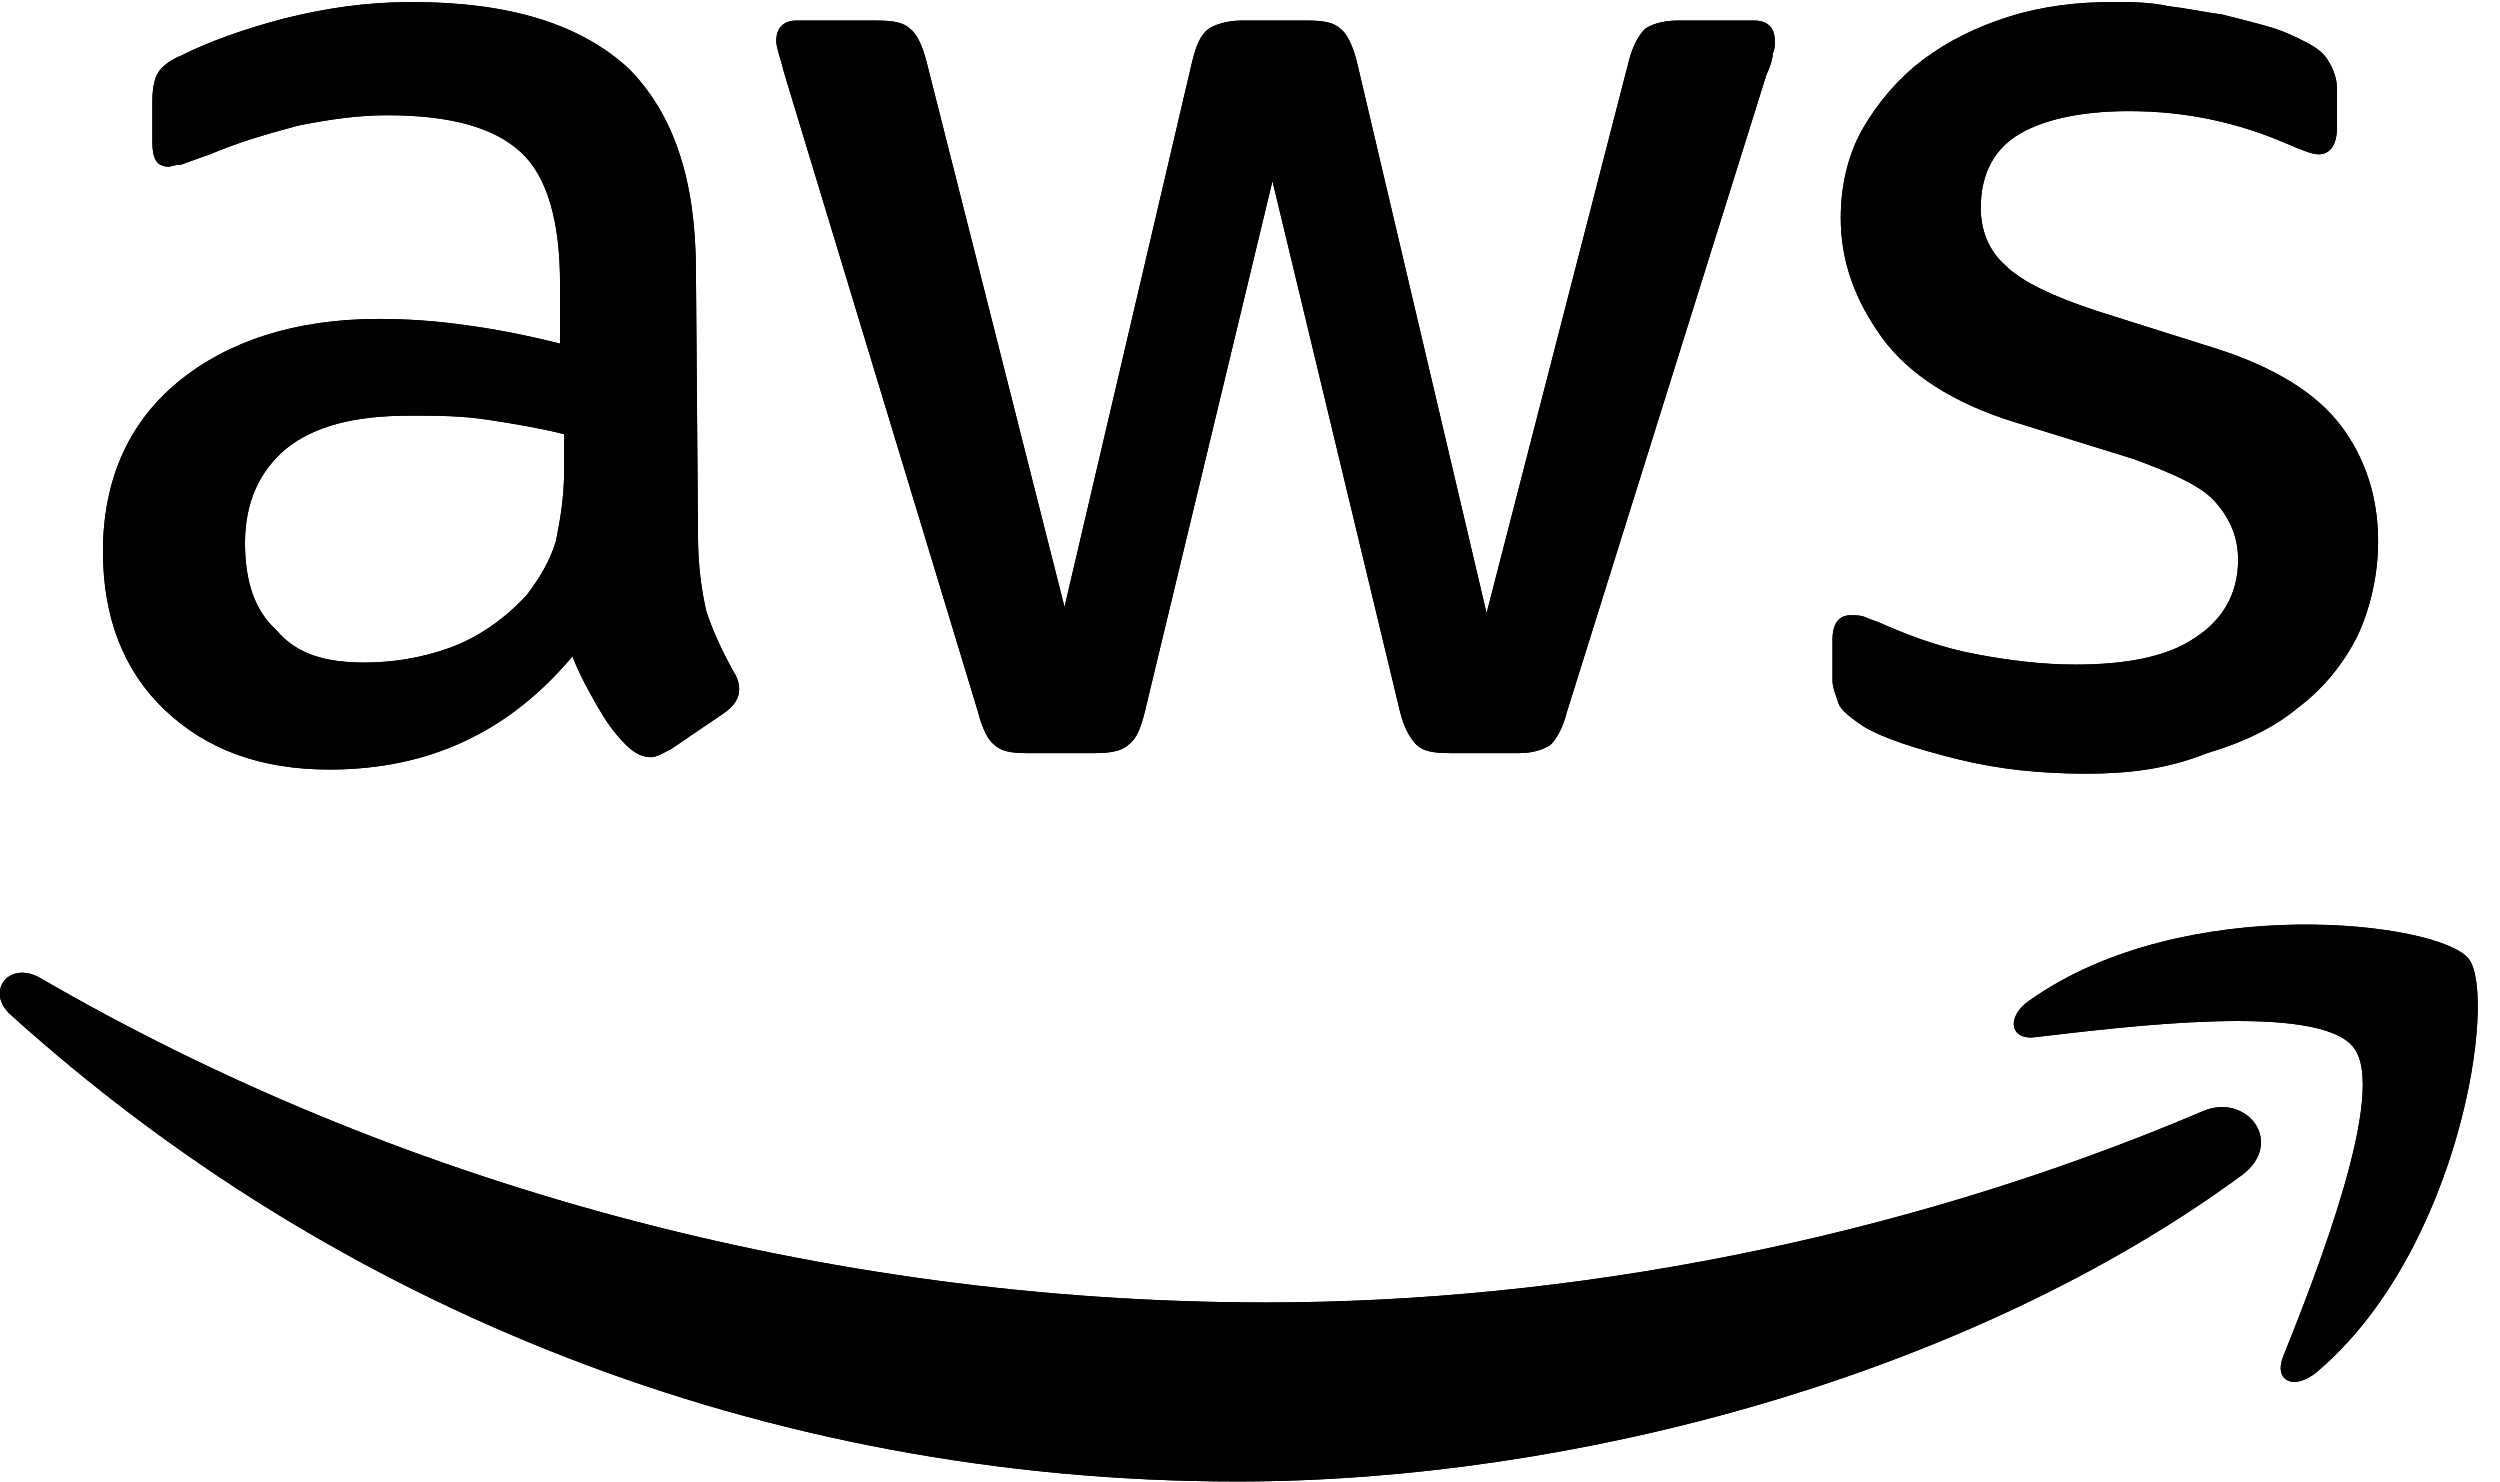
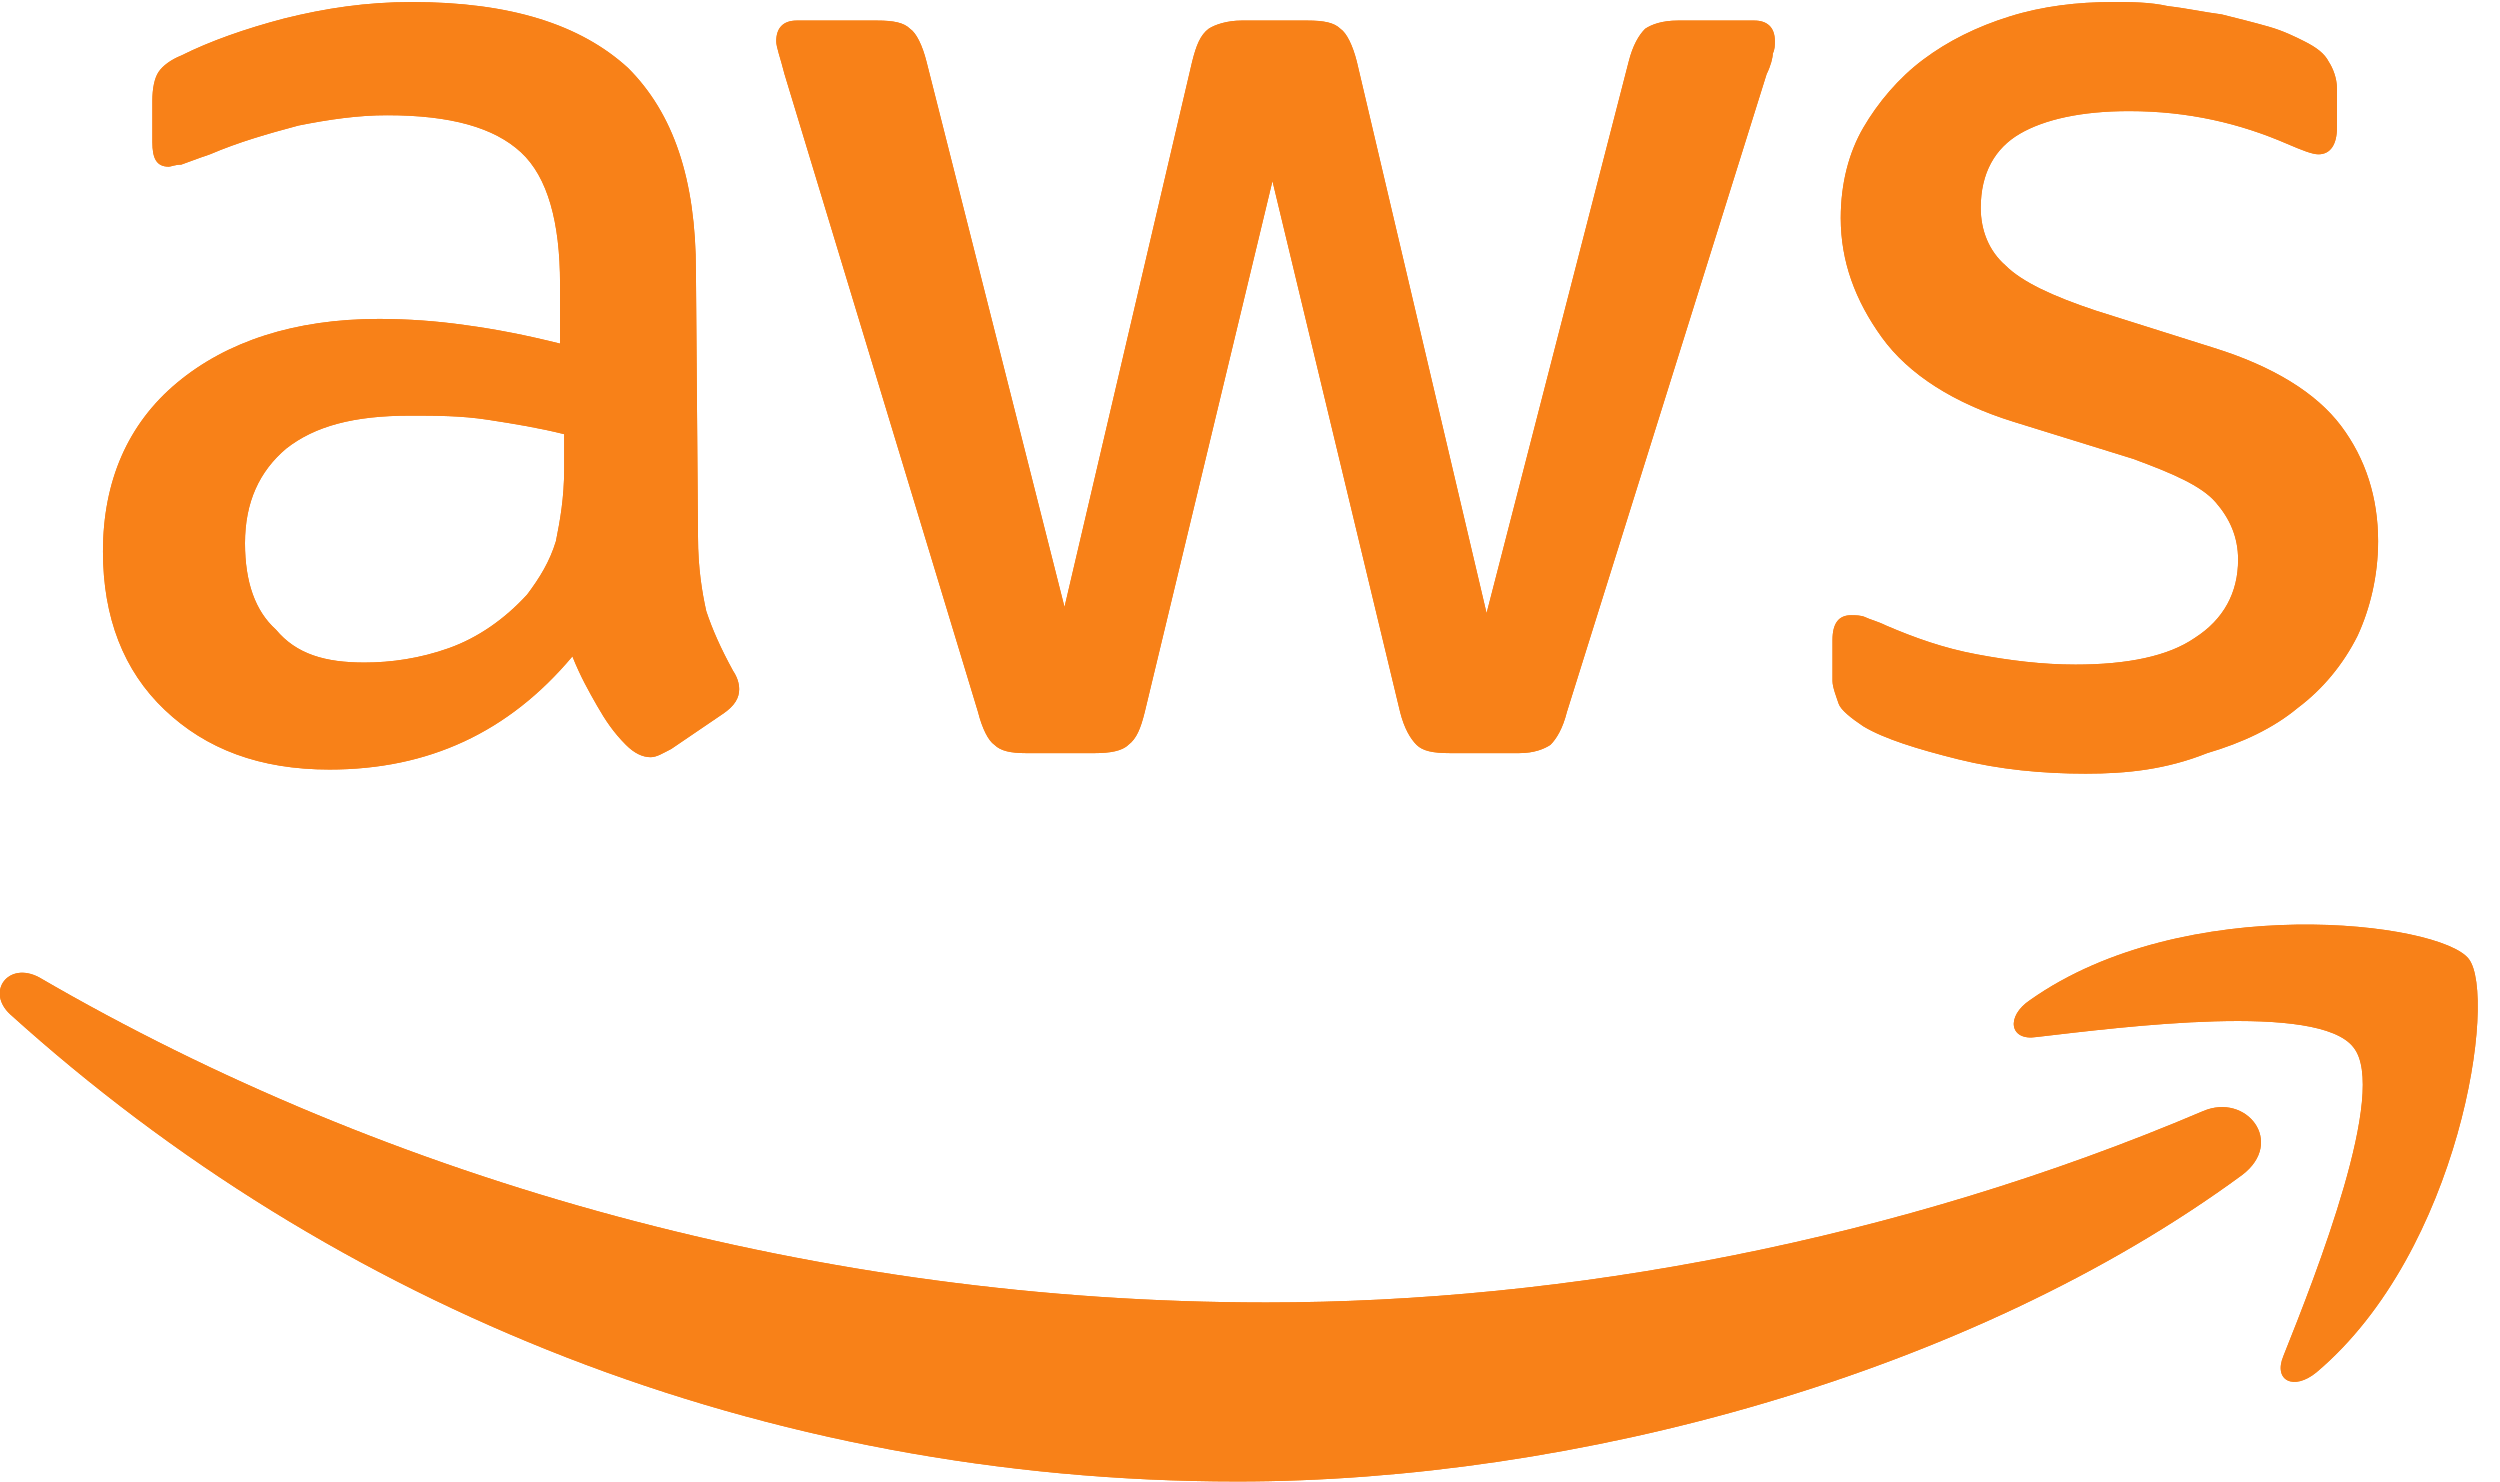
<svg xmlns="http://www.w3.org/2000/svg" width="54" height="32" viewBox="0 0 54 32" fill="none">
  <g clip-path="url(#clip0_130_256)">
-     <path d="M15.077 11.6C15.077 12.267 15.166 12.8 15.255 13.2C15.388 13.6 15.566 14 15.833 14.489C15.922 14.622 15.966 14.755 15.966 14.889C15.966 15.067 15.877 15.244 15.61 15.422L14.498 16.178C14.321 16.267 14.187 16.355 14.054 16.355C13.876 16.355 13.698 16.267 13.52 16.089C13.253 15.822 13.075 15.556 12.897 15.244C12.72 14.933 12.542 14.622 12.364 14.178C10.985 15.822 9.251 16.622 7.116 16.622C5.604 16.622 4.447 16.178 3.558 15.333C2.668 14.489 2.224 13.333 2.224 11.911C2.224 10.4 2.757 9.156 3.825 8.267C4.892 7.378 6.36 6.889 8.183 6.889C8.806 6.889 9.428 6.933 10.051 7.022C10.718 7.111 11.385 7.244 12.097 7.422V6.133C12.097 4.8 11.83 3.822 11.252 3.289C10.674 2.756 9.74 2.489 8.361 2.489C7.738 2.489 7.116 2.578 6.449 2.711C5.782 2.889 5.159 3.067 4.536 3.333C4.269 3.422 4.047 3.511 3.914 3.556C3.78 3.556 3.691 3.6 3.647 3.6C3.38 3.6 3.291 3.422 3.291 3.067V2.178C3.291 1.911 3.336 1.689 3.424 1.556C3.513 1.422 3.691 1.289 3.914 1.2C4.536 0.889 5.292 0.622 6.137 0.4C7.027 0.178 7.916 0.044 8.895 0.044C11.03 0.044 12.542 0.533 13.565 1.467C14.543 2.444 15.032 3.867 15.032 5.867L15.077 11.6ZM7.872 14.311C8.45 14.311 9.073 14.222 9.695 14C10.318 13.778 10.896 13.378 11.385 12.844C11.652 12.489 11.874 12.133 12.008 11.689C12.097 11.244 12.186 10.755 12.186 10.133V9.378C11.652 9.244 11.118 9.156 10.54 9.067C9.962 8.978 9.428 8.978 8.85 8.978C7.65 8.978 6.805 9.2 6.182 9.689C5.604 10.178 5.292 10.844 5.292 11.733C5.292 12.578 5.515 13.2 5.96 13.6C6.404 14.133 7.027 14.311 7.872 14.311ZM22.148 16.267C21.837 16.267 21.614 16.222 21.481 16.089C21.348 16 21.214 15.733 21.125 15.378L16.945 1.6C16.856 1.244 16.767 1.022 16.767 0.889C16.767 0.622 16.9 0.444 17.211 0.444H18.946C19.302 0.444 19.524 0.489 19.657 0.622C19.791 0.711 19.924 0.978 20.013 1.333L22.993 13.111L25.75 1.333C25.839 0.978 25.928 0.756 26.106 0.622C26.24 0.533 26.506 0.444 26.818 0.444H28.241C28.597 0.444 28.819 0.489 28.953 0.622C29.086 0.711 29.219 0.978 29.308 1.333L32.11 13.244L35.179 1.333C35.268 0.978 35.401 0.756 35.535 0.622C35.668 0.533 35.891 0.444 36.246 0.444H37.892C38.159 0.444 38.337 0.578 38.337 0.889C38.337 0.978 38.337 1.067 38.292 1.156C38.292 1.244 38.248 1.422 38.159 1.6L33.845 15.378C33.756 15.733 33.622 15.956 33.489 16.089C33.355 16.178 33.133 16.267 32.822 16.267H31.31C30.954 16.267 30.732 16.222 30.598 16.089C30.465 15.956 30.331 15.733 30.242 15.378L27.485 3.911L24.727 15.378C24.639 15.733 24.55 15.956 24.372 16.089C24.238 16.222 23.971 16.267 23.66 16.267H22.148ZM45.052 16.711C44.118 16.711 43.184 16.622 42.295 16.4C41.405 16.178 40.694 15.956 40.249 15.689C39.982 15.511 39.76 15.333 39.715 15.2C39.671 15.067 39.582 14.844 39.582 14.711V13.822C39.582 13.467 39.715 13.289 39.982 13.289C40.071 13.289 40.205 13.289 40.293 13.333C40.382 13.378 40.56 13.422 40.738 13.511C41.361 13.778 41.983 14 42.695 14.133C43.407 14.267 44.118 14.355 44.83 14.355C45.942 14.355 46.831 14.178 47.409 13.778C48.032 13.378 48.343 12.8 48.343 12.089C48.343 11.6 48.165 11.2 47.854 10.844C47.543 10.489 46.92 10.222 46.075 9.911L43.495 9.111C42.206 8.711 41.227 8.089 40.649 7.289C40.071 6.489 39.76 5.644 39.76 4.711C39.76 3.956 39.938 3.289 40.249 2.756C40.56 2.222 41.005 1.689 41.539 1.289C42.072 0.889 42.695 0.578 43.407 0.356C44.118 0.133 44.874 0.044 45.63 0.044C46.031 0.044 46.431 0.044 46.831 0.133C47.231 0.178 47.632 0.267 47.987 0.311C48.343 0.4 48.699 0.489 49.01 0.578C49.322 0.667 49.589 0.8 49.766 0.889C50.033 1.022 50.211 1.156 50.3 1.333C50.389 1.467 50.478 1.689 50.478 1.911V2.756C50.478 3.111 50.344 3.333 50.078 3.333C49.944 3.333 49.722 3.244 49.411 3.111C48.388 2.667 47.276 2.4 45.986 2.4C44.963 2.4 44.163 2.578 43.629 2.889C43.095 3.2 42.784 3.733 42.784 4.489C42.784 4.978 42.962 5.422 43.318 5.733C43.673 6.089 44.34 6.4 45.275 6.711L47.809 7.511C49.099 7.911 50.033 8.489 50.567 9.2C51.101 9.911 51.367 10.755 51.367 11.689C51.367 12.444 51.19 13.155 50.923 13.733C50.611 14.355 50.167 14.889 49.633 15.289C49.099 15.733 48.432 16.044 47.676 16.267C46.787 16.622 45.942 16.711 45.052 16.711Z" fill="currentColor" />
-     <path d="M48.432 25.378C42.562 29.689 34.023 32 26.729 32C16.455 32 7.205 28.222 0.222 21.911C-0.311 21.422 0.178 20.756 0.845 21.111C8.406 25.511 17.701 28.133 27.351 28.133C33.845 28.133 41.005 26.8 47.587 24C48.521 23.6 49.366 24.667 48.432 25.378Z" fill="currentColor" />
-     <path d="M50.834 22.622C50.078 21.644 45.897 22.178 43.985 22.4C43.407 22.489 43.318 21.956 43.851 21.6C47.187 19.244 52.702 19.911 53.324 20.711C53.947 21.511 53.146 27.022 50.033 29.644C49.544 30.044 49.099 29.822 49.322 29.289C50.033 27.511 51.59 23.555 50.834 22.622Z" fill="currentColor" />
-     <path d="M15.077 11.6C15.077 12.267 15.166 12.8 15.255 13.2C15.388 13.6 15.566 14 15.833 14.489C15.922 14.622 15.966 14.755 15.966 14.889C15.966 15.067 15.877 15.244 15.61 15.422L14.498 16.178C14.321 16.267 14.187 16.355 14.054 16.355C13.876 16.355 13.698 16.267 13.52 16.089C13.253 15.822 13.075 15.556 12.897 15.244C12.72 14.933 12.542 14.622 12.364 14.178C10.985 15.822 9.251 16.622 7.116 16.622C5.604 16.622 4.447 16.178 3.558 15.333C2.668 14.489 2.224 13.333 2.224 11.911C2.224 10.4 2.757 9.156 3.825 8.267C4.892 7.378 6.36 6.889 8.183 6.889C8.806 6.889 9.428 6.933 10.051 7.022C10.718 7.111 11.385 7.244 12.097 7.422V6.133C12.097 4.8 11.83 3.822 11.252 3.289C10.674 2.756 9.74 2.489 8.361 2.489C7.738 2.489 7.116 2.578 6.449 2.711C5.782 2.889 5.159 3.067 4.536 3.333C4.269 3.422 4.047 3.511 3.914 3.556C3.78 3.556 3.691 3.6 3.647 3.6C3.38 3.6 3.291 3.422 3.291 3.067V2.178C3.291 1.911 3.336 1.689 3.424 1.556C3.513 1.422 3.691 1.289 3.914 1.2C4.536 0.889 5.292 0.622 6.137 0.4C7.027 0.178 7.916 0.044 8.895 0.044C11.03 0.044 12.542 0.533 13.565 1.467C14.543 2.444 15.032 3.867 15.032 5.867L15.077 11.6ZM7.872 14.311C8.45 14.311 9.073 14.222 9.695 14C10.318 13.778 10.896 13.378 11.385 12.844C11.652 12.489 11.874 12.133 12.008 11.689C12.097 11.244 12.186 10.755 12.186 10.133V9.378C11.652 9.244 11.118 9.156 10.54 9.067C9.962 8.978 9.428 8.978 8.85 8.978C7.65 8.978 6.805 9.2 6.182 9.689C5.604 10.178 5.292 10.844 5.292 11.733C5.292 12.578 5.515 13.2 5.96 13.6C6.404 14.133 7.027 14.311 7.872 14.311ZM22.148 16.267C21.837 16.267 21.614 16.222 21.481 16.089C21.348 16 21.214 15.733 21.125 15.378L16.945 1.6C16.856 1.244 16.767 1.022 16.767 0.889C16.767 0.622 16.9 0.444 17.211 0.444H18.946C19.302 0.444 19.524 0.489 19.657 0.622C19.791 0.711 19.924 0.978 20.013 1.333L22.993 13.111L25.75 1.333C25.839 0.978 25.928 0.756 26.106 0.622C26.24 0.533 26.506 0.444 26.818 0.444H28.241C28.597 0.444 28.819 0.489 28.953 0.622C29.086 0.711 29.219 0.978 29.308 1.333L32.11 13.244L35.179 1.333C35.268 0.978 35.401 0.756 35.535 0.622C35.668 0.533 35.891 0.444 36.246 0.444H37.892C38.159 0.444 38.337 0.578 38.337 0.889C38.337 0.978 38.337 1.067 38.292 1.156C38.292 1.244 38.248 1.422 38.159 1.6L33.845 15.378C33.756 15.733 33.622 15.956 33.489 16.089C33.355 16.178 33.133 16.267 32.822 16.267H31.31C30.954 16.267 30.732 16.222 30.598 16.089C30.465 15.956 30.331 15.733 30.242 15.378L27.485 3.911L24.727 15.378C24.639 15.733 24.55 15.956 24.372 16.089C24.238 16.222 23.971 16.267 23.66 16.267H22.148ZM45.052 16.711C44.118 16.711 43.184 16.622 42.295 16.4C41.405 16.178 40.694 15.956 40.249 15.689C39.982 15.511 39.76 15.333 39.715 15.2C39.671 15.067 39.582 14.844 39.582 14.711V13.822C39.582 13.467 39.715 13.289 39.982 13.289C40.071 13.289 40.205 13.289 40.293 13.333C40.382 13.378 40.56 13.422 40.738 13.511C41.361 13.778 41.983 14 42.695 14.133C43.407 14.267 44.118 14.355 44.83 14.355C45.942 14.355 46.831 14.178 47.409 13.778C48.032 13.378 48.343 12.8 48.343 12.089C48.343 11.6 48.165 11.2 47.854 10.844C47.543 10.489 46.92 10.222 46.075 9.911L43.495 9.111C42.206 8.711 41.227 8.089 40.649 7.289C40.071 6.489 39.76 5.644 39.76 4.711C39.76 3.956 39.938 3.289 40.249 2.756C40.56 2.222 41.005 1.689 41.539 1.289C42.072 0.889 42.695 0.578 43.407 0.356C44.118 0.133 44.874 0.044 45.63 0.044C46.031 0.044 46.431 0.044 46.831 0.133C47.231 0.178 47.632 0.267 47.987 0.311C48.343 0.4 48.699 0.489 49.01 0.578C49.322 0.667 49.589 0.8 49.766 0.889C50.033 1.022 50.211 1.156 50.3 1.333C50.389 1.467 50.478 1.689 50.478 1.911V2.756C50.478 3.111 50.344 3.333 50.078 3.333C49.944 3.333 49.722 3.244 49.411 3.111C48.388 2.667 47.276 2.4 45.986 2.4C44.963 2.4 44.163 2.578 43.629 2.889C43.095 3.2 42.784 3.733 42.784 4.489C42.784 4.978 42.962 5.422 43.318 5.733C43.673 6.089 44.34 6.4 45.275 6.711L47.809 7.511C49.099 7.911 50.033 8.489 50.567 9.2C51.101 9.911 51.367 10.755 51.367 11.689C51.367 12.444 51.19 13.155 50.923 13.733C50.611 14.355 50.167 14.889 49.633 15.289C49.099 15.733 48.432 16.044 47.676 16.267C46.787 16.622 45.942 16.711 45.052 16.711Z" fill="currentColor" />
-     <path d="M48.432 25.378C42.562 29.689 34.023 32 26.729 32C16.455 32 7.205 28.222 0.222 21.911C-0.311 21.422 0.178 20.756 0.845 21.111C8.406 25.511 17.701 28.133 27.351 28.133C33.845 28.133 41.005 26.8 47.587 24C48.521 23.6 49.366 24.667 48.432 25.378Z" fill="currentColor" />
-     <path d="M50.834 22.622C50.078 21.644 45.897 22.178 43.985 22.4C43.407 22.489 43.318 21.956 43.851 21.6C47.187 19.244 52.702 19.911 53.324 20.711C53.947 21.511 53.146 27.022 50.033 29.644C49.544 30.044 49.099 29.822 49.322 29.289C50.033 27.511 51.59 23.555 50.834 22.622Z" fill="currentColor" />
+     <path d="M15.077 11.6C15.077 12.267 15.166 12.8 15.255 13.2C15.388 13.6 15.566 14 15.833 14.489C15.922 14.622 15.966 14.755 15.966 14.889C15.966 15.067 15.877 15.244 15.61 15.422L14.498 16.178C14.321 16.267 14.187 16.355 14.054 16.355C13.876 16.355 13.698 16.267 13.52 16.089C13.253 15.822 13.075 15.556 12.897 15.244C12.72 14.933 12.542 14.622 12.364 14.178C10.985 15.822 9.251 16.622 7.116 16.622C5.604 16.622 4.447 16.178 3.558 15.333C2.668 14.489 2.224 13.333 2.224 11.911C2.224 10.4 2.757 9.156 3.825 8.267C4.892 7.378 6.36 6.889 8.183 6.889C8.806 6.889 9.428 6.933 10.051 7.022C10.718 7.111 11.385 7.244 12.097 7.422V6.133C12.097 4.8 11.83 3.822 11.252 3.289C10.674 2.756 9.74 2.489 8.361 2.489C7.738 2.489 7.116 2.578 6.449 2.711C5.782 2.889 5.159 3.067 4.536 3.333C4.269 3.422 4.047 3.511 3.914 3.556C3.78 3.556 3.691 3.6 3.647 3.6C3.38 3.6 3.291 3.422 3.291 3.067V2.178C3.291 1.911 3.336 1.689 3.424 1.556C3.513 1.422 3.691 1.289 3.914 1.2C4.536 0.889 5.292 0.622 6.137 0.4C7.027 0.178 7.916 0.044 8.895 0.044C11.03 0.044 12.542 0.533 13.565 1.467C14.543 2.444 15.032 3.867 15.032 5.867L15.077 11.6ZM7.872 14.311C8.45 14.311 9.073 14.222 9.695 14C10.318 13.778 10.896 13.378 11.385 12.844C11.652 12.489 11.874 12.133 12.008 11.689C12.097 11.244 12.186 10.755 12.186 10.133V9.378C11.652 9.244 11.118 9.156 10.54 9.067C9.962 8.978 9.428 8.978 8.85 8.978C7.65 8.978 6.805 9.2 6.182 9.689C5.604 10.178 5.292 10.844 5.292 11.733C5.292 12.578 5.515 13.2 5.96 13.6C6.404 14.133 7.027 14.311 7.872 14.311ZM22.148 16.267C21.837 16.267 21.614 16.222 21.481 16.089C21.348 16 21.214 15.733 21.125 15.378L16.945 1.6C16.856 1.244 16.767 1.022 16.767 0.889C16.767 0.622 16.9 0.444 17.211 0.444H18.946C19.302 0.444 19.524 0.489 19.657 0.622C19.791 0.711 19.924 0.978 20.013 1.333L22.993 13.111L25.75 1.333C25.839 0.978 25.928 0.756 26.106 0.622C26.24 0.533 26.506 0.444 26.818 0.444H28.241C28.597 0.444 28.819 0.489 28.953 0.622C29.086 0.711 29.219 0.978 29.308 1.333L32.11 13.244L35.179 1.333C35.268 0.978 35.401 0.756 35.535 0.622C35.668 0.533 35.891 0.444 36.246 0.444H37.892C38.159 0.444 38.337 0.578 38.337 0.889C38.337 0.978 38.337 1.067 38.292 1.156C38.292 1.244 38.248 1.422 38.159 1.6L33.845 15.378C33.756 15.733 33.622 15.956 33.489 16.089C33.355 16.178 33.133 16.267 32.822 16.267H31.31C30.954 16.267 30.732 16.222 30.598 16.089C30.465 15.956 30.331 15.733 30.242 15.378L27.485 3.911L24.727 15.378C24.639 15.733 24.55 15.956 24.372 16.089C24.238 16.222 23.971 16.267 23.66 16.267H22.148ZM45.052 16.711C44.118 16.711 43.184 16.622 42.295 16.4C41.405 16.178 40.694 15.956 40.249 15.689C39.982 15.511 39.76 15.333 39.715 15.2C39.671 15.067 39.582 14.844 39.582 14.711V13.822C39.582 13.467 39.715 13.289 39.982 13.289C40.071 13.289 40.205 13.289 40.293 13.333C40.382 13.378 40.56 13.422 40.738 13.511C41.361 13.778 41.983 14 42.695 14.133C43.407 14.267 44.118 14.355 44.83 14.355C45.942 14.355 46.831 14.178 47.409 13.778C48.032 13.378 48.343 12.8 48.343 12.089C48.343 11.6 48.165 11.2 47.854 10.844C47.543 10.489 46.92 10.222 46.075 9.911L43.495 9.111C42.206 8.711 41.227 8.089 40.649 7.289C40.071 6.489 39.76 5.644 39.76 4.711C39.76 3.956 39.938 3.289 40.249 2.756C40.56 2.222 41.005 1.689 41.539 1.289C42.072 0.889 42.695 0.578 43.407 0.356C44.118 0.133 44.874 0.044 45.63 0.044C46.031 0.044 46.431 0.044 46.831 0.133C47.231 0.178 47.632 0.267 47.987 0.311C48.343 0.4 48.699 0.489 49.01 0.578C49.322 0.667 49.589 0.8 49.766 0.889C50.033 1.022 50.211 1.156 50.3 1.333C50.389 1.467 50.478 1.689 50.478 1.911V2.756C50.478 3.111 50.344 3.333 50.078 3.333C49.944 3.333 49.722 3.244 49.411 3.111C48.388 2.667 47.276 2.4 45.986 2.4C44.963 2.4 44.163 2.578 43.629 2.889C43.095 3.2 42.784 3.733 42.784 4.489C42.784 4.978 42.962 5.422 43.318 5.733C43.673 6.089 44.34 6.4 45.275 6.711L47.809 7.511C49.099 7.911 50.033 8.489 50.567 9.2C51.101 9.911 51.367 10.755 51.367 11.689C51.367 12.444 51.19 13.155 50.923 13.733C50.611 14.355 50.167 14.889 49.633 15.289C49.099 15.733 48.432 16.044 47.676 16.267C46.787 16.622 45.942 16.711 45.052 16.711Z" fill="#F88118" />
+     <path d="M48.432 25.378C42.562 29.689 34.023 32 26.729 32C16.455 32 7.205 28.222 0.222 21.911C-0.311 21.422 0.178 20.756 0.845 21.111C8.406 25.511 17.701 28.133 27.351 28.133C33.845 28.133 41.005 26.8 47.587 24C48.521 23.6 49.366 24.667 48.432 25.378Z" fill="#F88118" />
+     <path d="M50.834 22.622C50.078 21.644 45.897 22.178 43.985 22.4C43.407 22.489 43.318 21.956 43.851 21.6C47.187 19.244 52.702 19.911 53.324 20.711C53.947 21.511 53.146 27.022 50.033 29.644C49.544 30.044 49.099 29.822 49.322 29.289C50.033 27.511 51.59 23.555 50.834 22.622Z" fill="#F88118" />
+     <path d="M15.077 11.6C15.077 12.267 15.166 12.8 15.255 13.2C15.388 13.6 15.566 14 15.833 14.489C15.922 14.622 15.966 14.755 15.966 14.889C15.966 15.067 15.877 15.244 15.61 15.422L14.498 16.178C14.321 16.267 14.187 16.355 14.054 16.355C13.876 16.355 13.698 16.267 13.52 16.089C13.253 15.822 13.075 15.556 12.897 15.244C12.72 14.933 12.542 14.622 12.364 14.178C10.985 15.822 9.251 16.622 7.116 16.622C5.604 16.622 4.447 16.178 3.558 15.333C2.668 14.489 2.224 13.333 2.224 11.911C2.224 10.4 2.757 9.156 3.825 8.267C4.892 7.378 6.36 6.889 8.183 6.889C8.806 6.889 9.428 6.933 10.051 7.022C10.718 7.111 11.385 7.244 12.097 7.422V6.133C12.097 4.8 11.83 3.822 11.252 3.289C10.674 2.756 9.74 2.489 8.361 2.489C7.738 2.489 7.116 2.578 6.449 2.711C5.782 2.889 5.159 3.067 4.536 3.333C4.269 3.422 4.047 3.511 3.914 3.556C3.78 3.556 3.691 3.6 3.647 3.6C3.38 3.6 3.291 3.422 3.291 3.067V2.178C3.291 1.911 3.336 1.689 3.424 1.556C3.513 1.422 3.691 1.289 3.914 1.2C4.536 0.889 5.292 0.622 6.137 0.4C7.027 0.178 7.916 0.044 8.895 0.044C11.03 0.044 12.542 0.533 13.565 1.467C14.543 2.444 15.032 3.867 15.032 5.867L15.077 11.6ZM7.872 14.311C8.45 14.311 9.073 14.222 9.695 14C10.318 13.778 10.896 13.378 11.385 12.844C11.652 12.489 11.874 12.133 12.008 11.689C12.097 11.244 12.186 10.755 12.186 10.133V9.378C11.652 9.244 11.118 9.156 10.54 9.067C9.962 8.978 9.428 8.978 8.85 8.978C7.65 8.978 6.805 9.2 6.182 9.689C5.604 10.178 5.292 10.844 5.292 11.733C5.292 12.578 5.515 13.2 5.96 13.6C6.404 14.133 7.027 14.311 7.872 14.311ZM22.148 16.267C21.837 16.267 21.614 16.222 21.481 16.089C21.348 16 21.214 15.733 21.125 15.378L16.945 1.6C16.856 1.244 16.767 1.022 16.767 0.889C16.767 0.622 16.9 0.444 17.211 0.444H18.946C19.302 0.444 19.524 0.489 19.657 0.622C19.791 0.711 19.924 0.978 20.013 1.333L22.993 13.111L25.75 1.333C25.839 0.978 25.928 0.756 26.106 0.622C26.24 0.533 26.506 0.444 26.818 0.444H28.241C28.597 0.444 28.819 0.489 28.953 0.622C29.086 0.711 29.219 0.978 29.308 1.333L32.11 13.244L35.179 1.333C35.268 0.978 35.401 0.756 35.535 0.622C35.668 0.533 35.891 0.444 36.246 0.444H37.892C38.159 0.444 38.337 0.578 38.337 0.889C38.337 0.978 38.337 1.067 38.292 1.156C38.292 1.244 38.248 1.422 38.159 1.6L33.845 15.378C33.756 15.733 33.622 15.956 33.489 16.089C33.355 16.178 33.133 16.267 32.822 16.267H31.31C30.954 16.267 30.732 16.222 30.598 16.089C30.465 15.956 30.331 15.733 30.242 15.378L27.485 3.911L24.727 15.378C24.639 15.733 24.55 15.956 24.372 16.089C24.238 16.222 23.971 16.267 23.66 16.267H22.148ZM45.052 16.711C44.118 16.711 43.184 16.622 42.295 16.4C41.405 16.178 40.694 15.956 40.249 15.689C39.982 15.511 39.76 15.333 39.715 15.2C39.671 15.067 39.582 14.844 39.582 14.711V13.822C39.582 13.467 39.715 13.289 39.982 13.289C40.071 13.289 40.205 13.289 40.293 13.333C40.382 13.378 40.56 13.422 40.738 13.511C41.361 13.778 41.983 14 42.695 14.133C43.407 14.267 44.118 14.355 44.83 14.355C45.942 14.355 46.831 14.178 47.409 13.778C48.032 13.378 48.343 12.8 48.343 12.089C48.343 11.6 48.165 11.2 47.854 10.844C47.543 10.489 46.92 10.222 46.075 9.911L43.495 9.111C42.206 8.711 41.227 8.089 40.649 7.289C40.071 6.489 39.76 5.644 39.76 4.711C39.76 3.956 39.938 3.289 40.249 2.756C40.56 2.222 41.005 1.689 41.539 1.289C42.072 0.889 42.695 0.578 43.407 0.356C44.118 0.133 44.874 0.044 45.63 0.044C46.031 0.044 46.431 0.044 46.831 0.133C47.231 0.178 47.632 0.267 47.987 0.311C48.343 0.4 48.699 0.489 49.01 0.578C49.322 0.667 49.589 0.8 49.766 0.889C50.033 1.022 50.211 1.156 50.3 1.333C50.389 1.467 50.478 1.689 50.478 1.911V2.756C50.478 3.111 50.344 3.333 50.078 3.333C49.944 3.333 49.722 3.244 49.411 3.111C48.388 2.667 47.276 2.4 45.986 2.4C44.963 2.4 44.163 2.578 43.629 2.889C43.095 3.2 42.784 3.733 42.784 4.489C42.784 4.978 42.962 5.422 43.318 5.733C43.673 6.089 44.34 6.4 45.275 6.711L47.809 7.511C49.099 7.911 50.033 8.489 50.567 9.2C51.101 9.911 51.367 10.755 51.367 11.689C51.367 12.444 51.19 13.155 50.923 13.733C50.611 14.355 50.167 14.889 49.633 15.289C49.099 15.733 48.432 16.044 47.676 16.267C46.787 16.622 45.942 16.711 45.052 16.711Z" fill="#F88118" />
+     <path d="M48.432 25.378C42.562 29.689 34.023 32 26.729 32C16.455 32 7.205 28.222 0.222 21.911C-0.311 21.422 0.178 20.756 0.845 21.111C8.406 25.511 17.701 28.133 27.351 28.133C33.845 28.133 41.005 26.8 47.587 24C48.521 23.6 49.366 24.667 48.432 25.378Z" fill="#F88118" />
+     <path d="M50.834 22.622C50.078 21.644 45.897 22.178 43.985 22.4C43.407 22.489 43.318 21.956 43.851 21.6C47.187 19.244 52.702 19.911 53.324 20.711C53.947 21.511 53.146 27.022 50.033 29.644C49.544 30.044 49.099 29.822 49.322 29.289C50.033 27.511 51.59 23.555 50.834 22.622Z" fill="#F88118" />
  </g>
  <defs>
    <clipPath id="clip0_130_256">
-       <rect width="53.547" height="32" fill="currentColor" />
+       <rect width="53.547" height="32" fill="#F88118" />
    </clipPath>
  </defs>
</svg>
